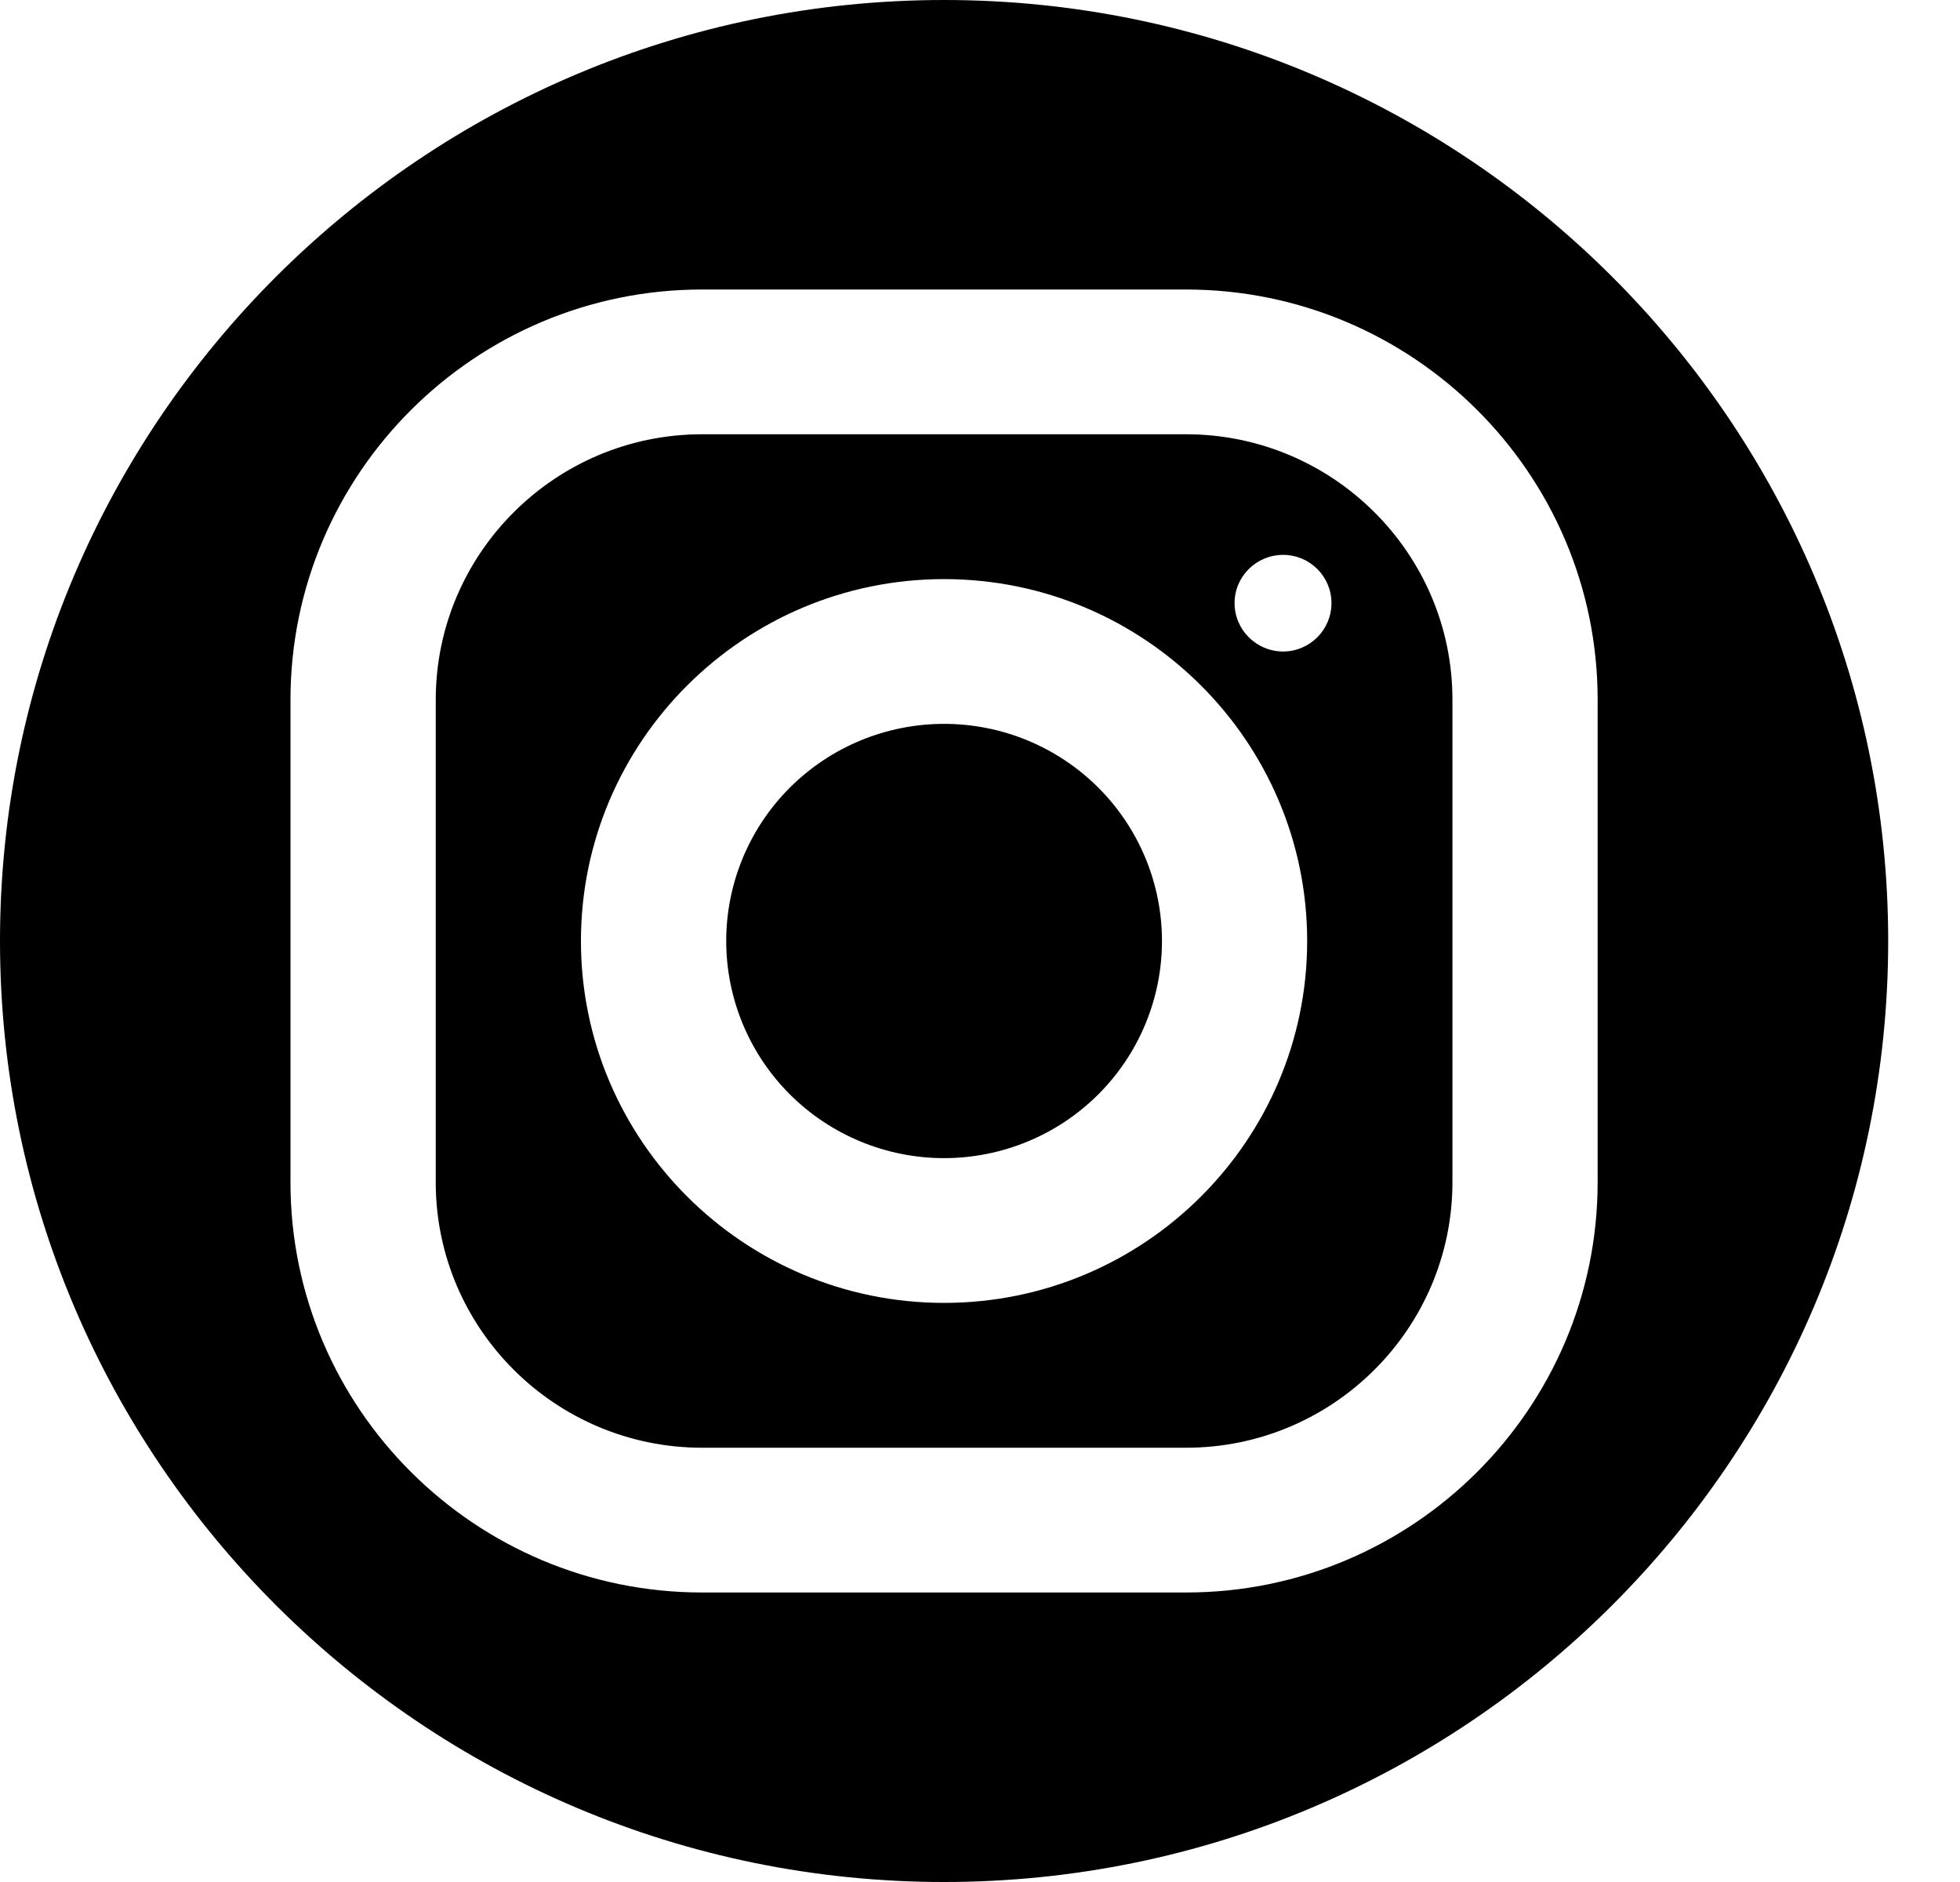
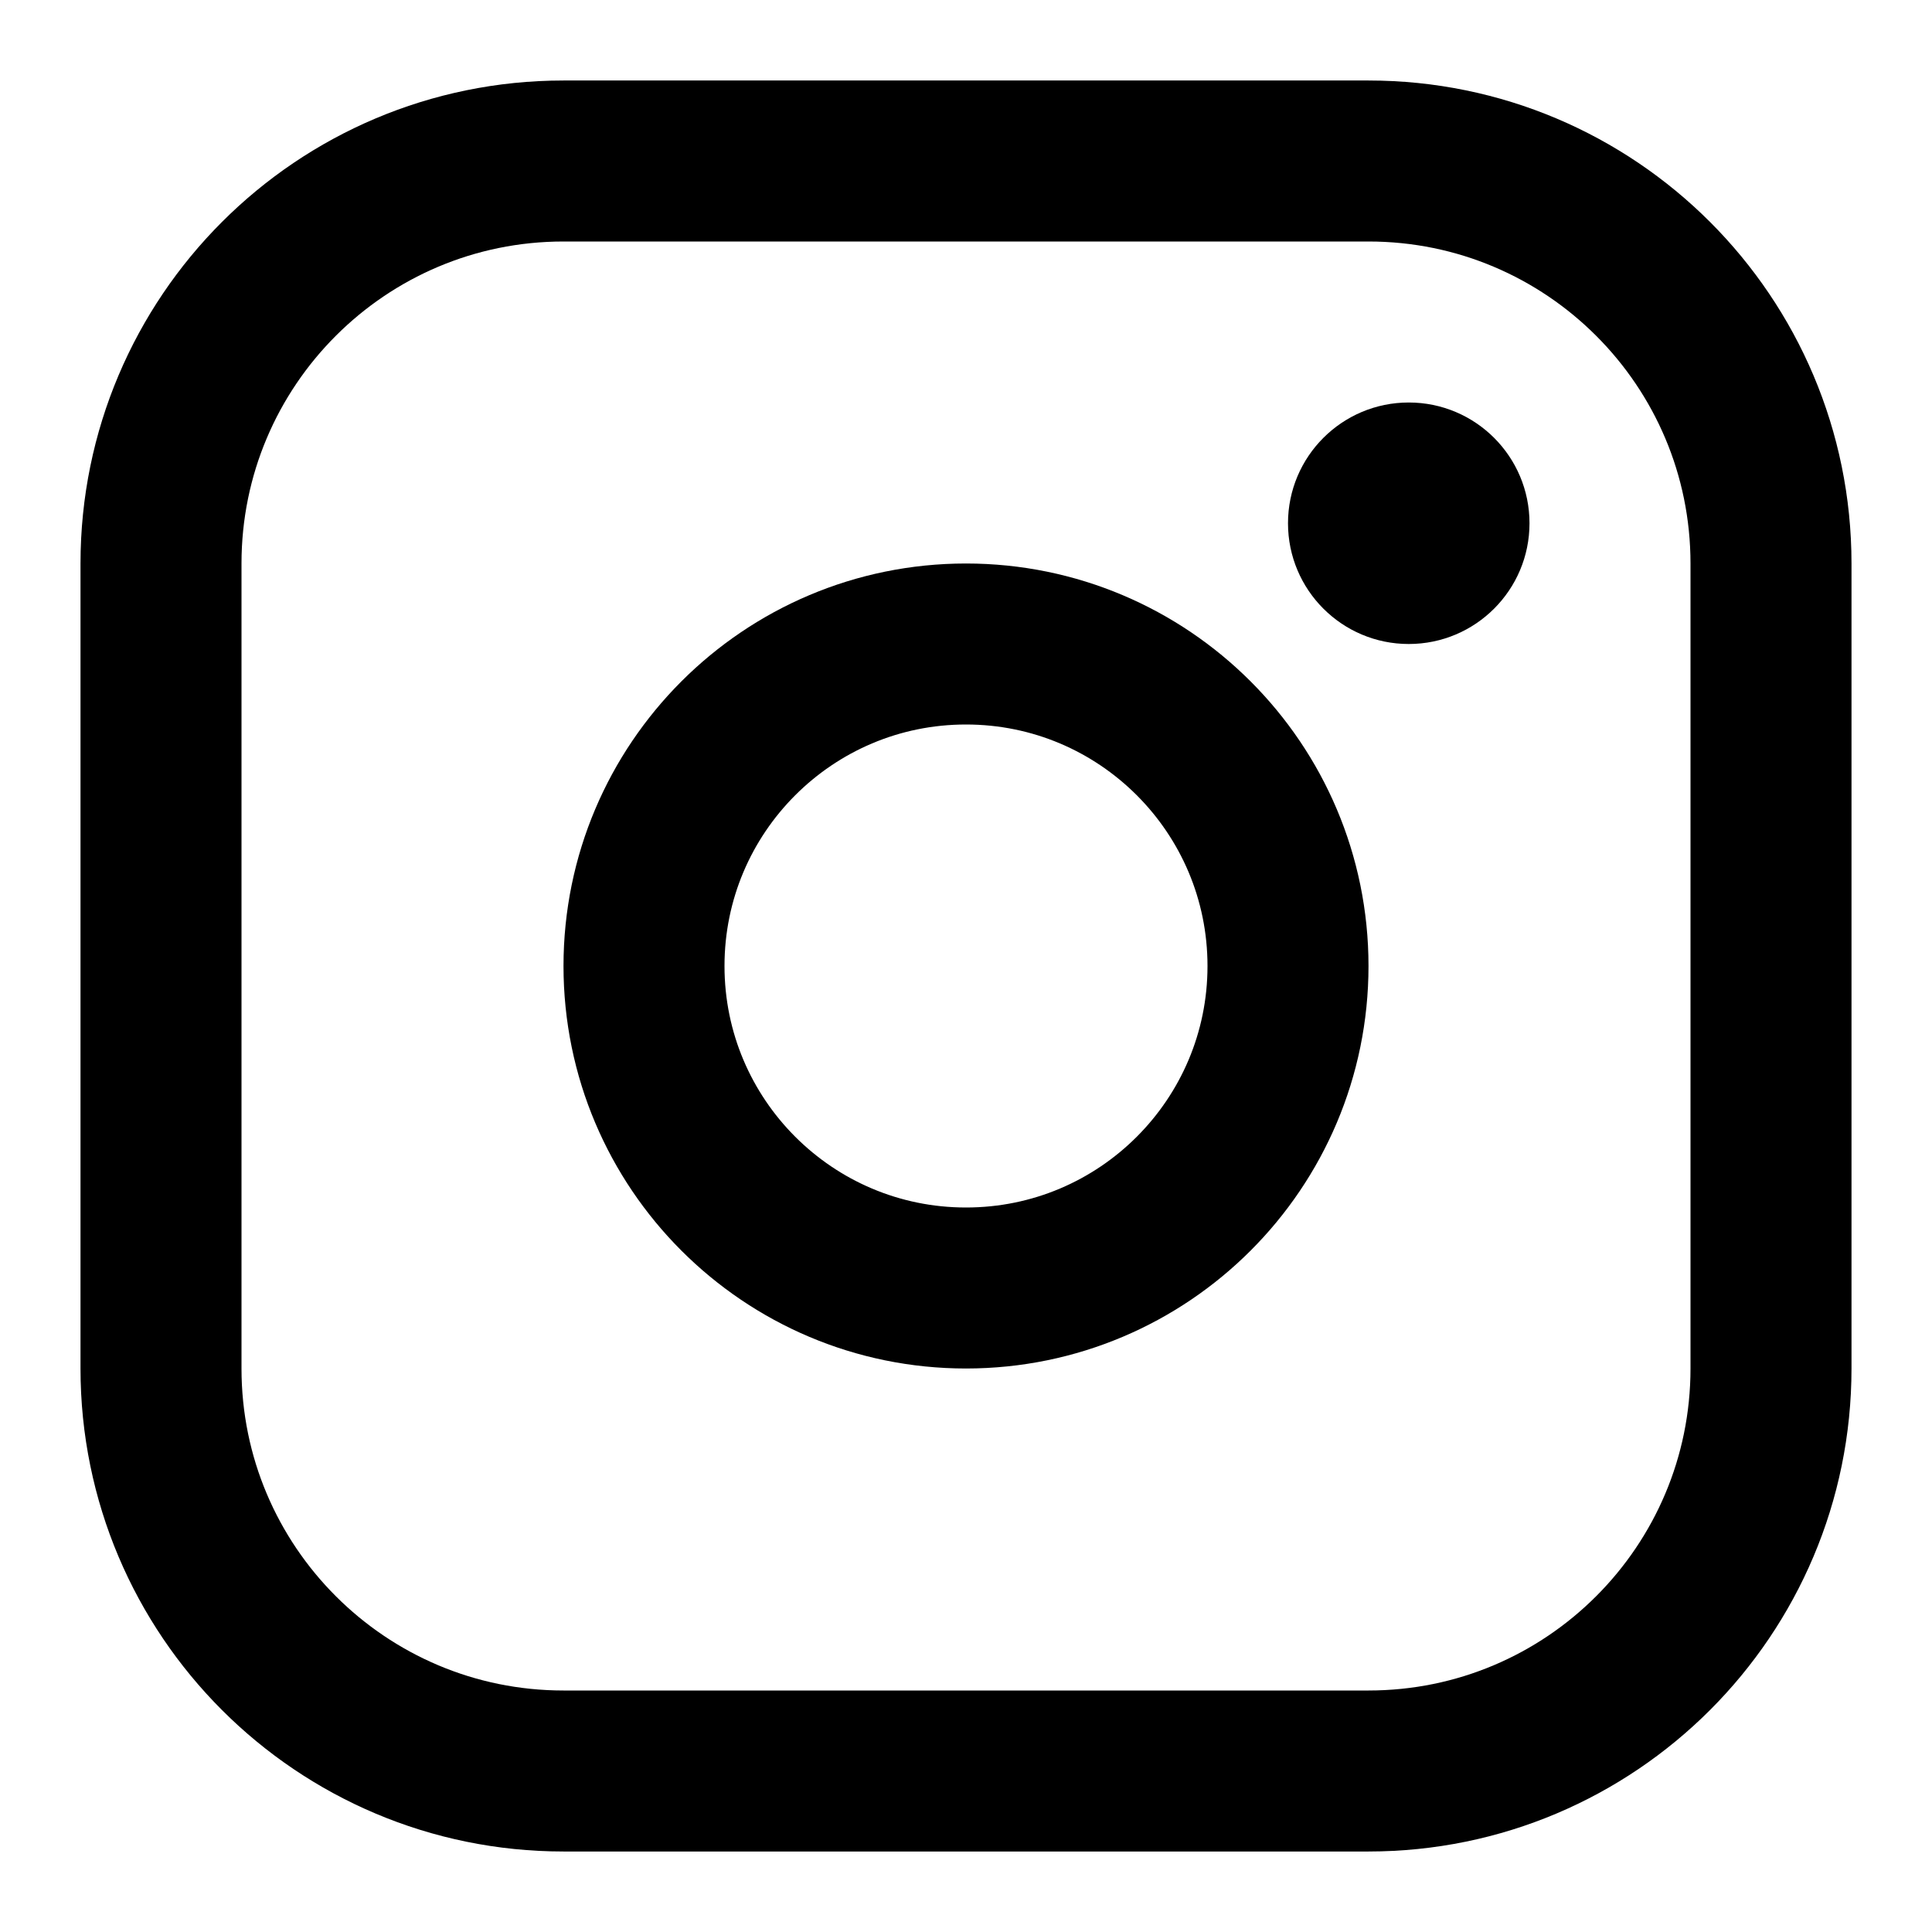
- <svg xmlns="http://www.w3.org/2000/svg" viewBox="0 0 25 24" fill="none">
-   <path d="M12.042 0C5.402 0 0 5.383 0 12C0 18.617 5.402 24 12.042 24C18.681 24 24.084 18.617 24.084 12C24.084 5.383 18.681 0 12.042 0ZM8.954 3.692H15.128C18.023 3.692 20.378 6.039 20.378 8.922V15.076C20.378 17.96 18.024 20.308 15.13 20.308H8.955C6.061 20.308 3.705 17.961 3.705 15.078V8.924C3.705 6.04 6.06 3.692 8.954 3.692ZM8.954 5.538C7.082 5.538 5.558 7.058 5.558 8.924V15.078C5.558 16.943 7.082 18.462 8.955 18.462H15.13C17.002 18.462 18.526 16.942 18.526 15.076V8.922C18.526 7.057 17.001 5.538 15.128 5.538H8.954ZM16.366 7.076C16.707 7.076 16.983 7.351 16.983 7.691C16.983 8.031 16.707 8.308 16.366 8.308C16.025 8.308 15.747 8.031 15.747 7.691C15.747 7.351 16.025 7.076 16.366 7.076ZM12.042 7.385C14.596 7.385 16.673 9.455 16.673 12C16.673 14.545 14.596 16.615 12.042 16.615C9.488 16.615 7.41 14.545 7.41 12C7.41 9.455 9.488 7.385 12.042 7.385ZM12.042 9.231C11.305 9.231 10.598 9.523 10.077 10.042C9.556 10.561 9.263 11.266 9.263 12C9.263 12.734 9.556 13.439 10.077 13.958C10.598 14.477 11.305 14.769 12.042 14.769C12.779 14.769 13.486 14.477 14.007 13.958C14.528 13.439 14.821 12.734 14.821 12C14.821 11.266 14.528 10.561 14.007 10.042C13.486 9.523 12.779 9.231 12.042 9.231Z" fill="currentColor" />
+ <svg xmlns="http://www.w3.org/2000/svg" viewBox="0 0 24 24" fill="none" stroke="currentColor" stroke-width="2">
+   <rect x="2" y="2" width="20" height="20" rx="5" ry="5" />
+   <circle cx="12" cy="12" r="4" />
+   <circle cx="17.5" cy="6.5" r="1.5" fill="currentColor" stroke="none" />
</svg>
